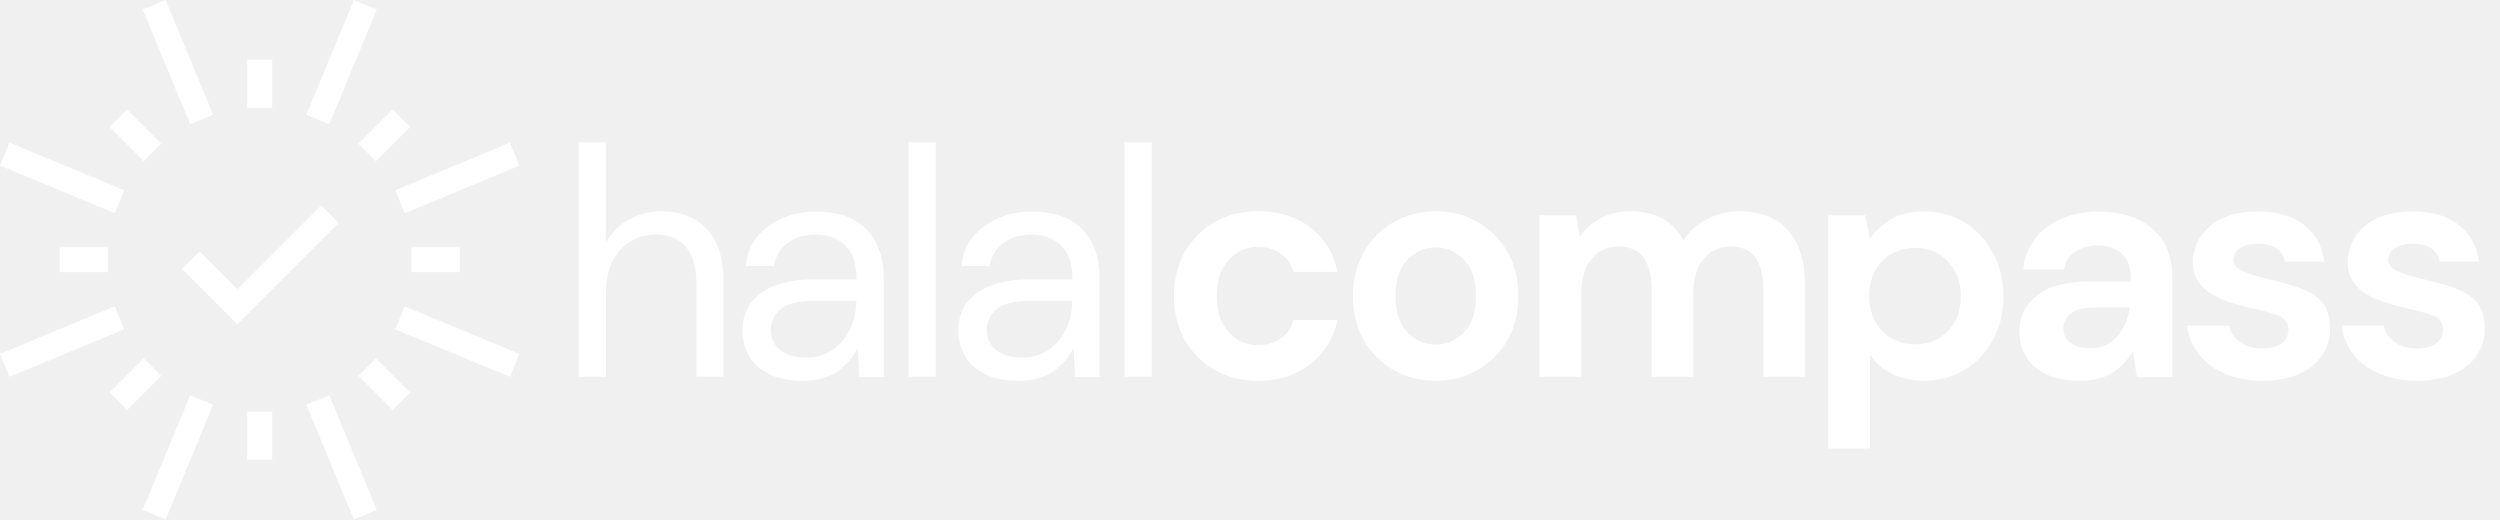
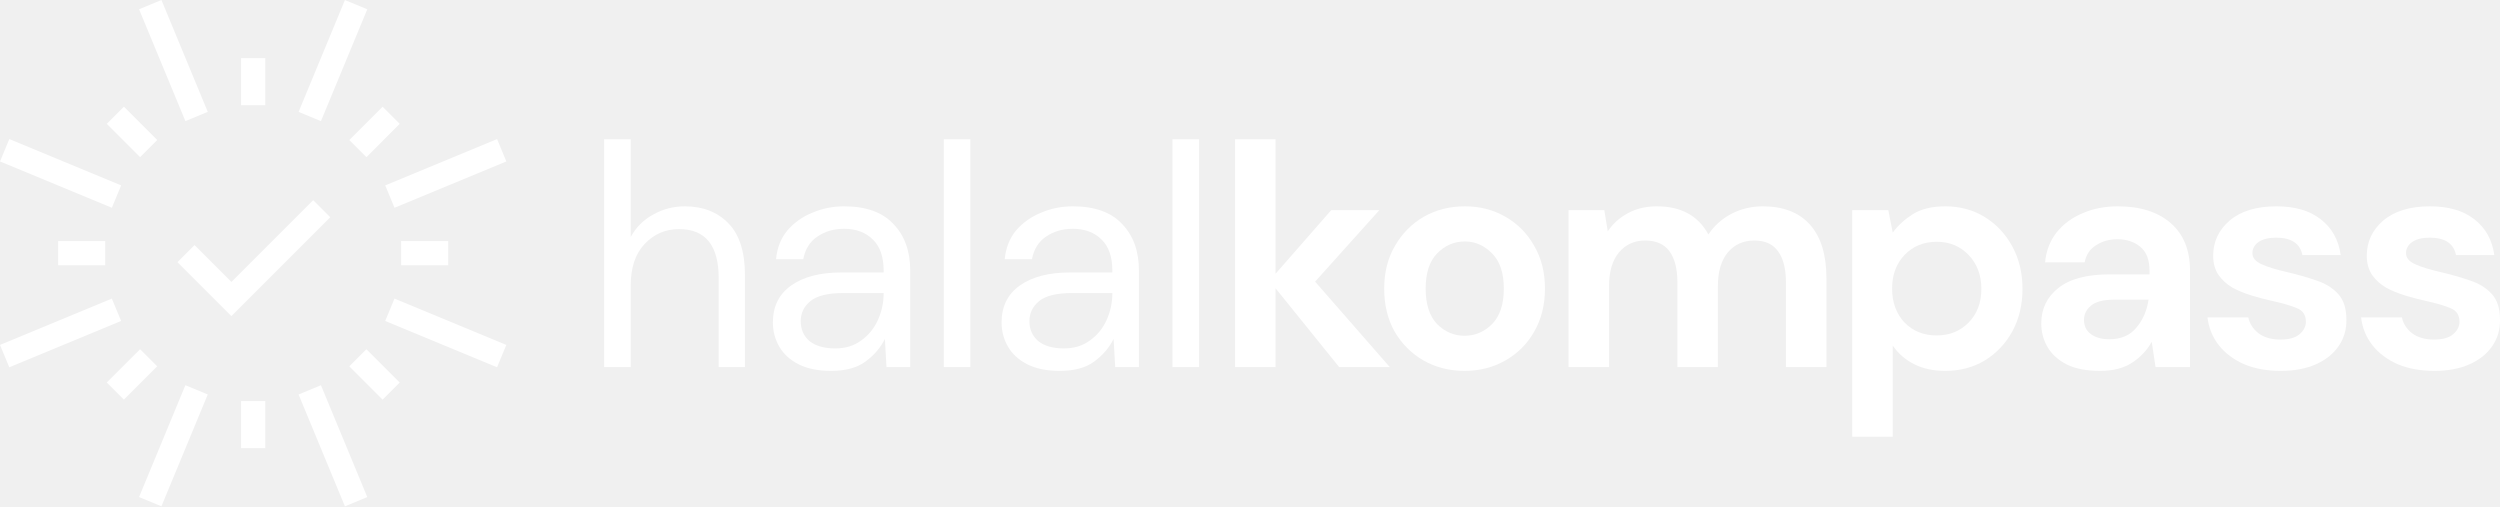
- <svg xmlns="http://www.w3.org/2000/svg" width="154" height="32" viewBox="0 0 154 32" fill="none">
-   <path d="M35.636 23.216V8.765H37.319V14.962C37.651 14.35 38.127 13.865 38.747 13.525C39.359 13.185 40.031 13.015 40.753 13.015C41.901 13.015 42.828 13.372 43.525 14.086C44.222 14.8 44.57 15.905 44.57 17.385V23.199H42.904V17.563C42.904 15.489 42.071 14.452 40.396 14.452C39.529 14.452 38.798 14.767 38.212 15.387C37.625 16.008 37.328 16.892 37.328 18.048V23.207H35.636V23.216Z" fill="white" />
-   <path d="M49.424 23.454C48.591 23.454 47.902 23.309 47.358 23.029C46.806 22.748 46.398 22.374 46.134 21.907C45.871 21.439 45.735 20.929 45.735 20.385C45.735 19.365 46.126 18.583 46.899 18.039C47.673 17.487 48.735 17.215 50.07 17.215H52.756V17.096C52.756 16.229 52.526 15.566 52.076 15.123C51.617 14.673 51.013 14.452 50.248 14.452C49.594 14.452 49.024 14.614 48.557 14.945C48.081 15.277 47.783 15.753 47.664 16.382H45.939C46.007 15.659 46.253 15.047 46.67 14.554C47.095 14.061 47.613 13.678 48.242 13.424C48.871 13.16 49.543 13.033 50.248 13.033C51.642 13.033 52.688 13.406 53.385 14.146C54.09 14.886 54.439 15.872 54.439 17.104V23.224H52.934L52.832 21.439C52.552 22 52.144 22.476 51.6 22.876C51.056 23.258 50.333 23.454 49.424 23.454ZM49.679 22.026C50.325 22.026 50.869 21.856 51.336 21.524C51.795 21.193 52.152 20.759 52.39 20.224C52.628 19.688 52.747 19.127 52.747 18.541V18.524H50.197C49.211 18.524 48.506 18.694 48.098 19.034C47.69 19.374 47.486 19.799 47.486 20.309C47.486 20.827 47.673 21.252 48.055 21.567C48.446 21.873 48.982 22.026 49.679 22.026Z" fill="white" />
-   <path d="M55.96 23.216V8.765H57.644V23.207H55.96V23.216Z" fill="white" />
-   <path d="M62.718 23.454C61.885 23.454 61.197 23.309 60.653 23.029C60.1 22.748 59.692 22.374 59.429 21.907C59.165 21.439 59.029 20.929 59.029 20.385C59.029 19.365 59.42 18.583 60.194 18.039C60.967 17.487 62.03 17.215 63.364 17.215H66.05V17.096C66.05 16.229 65.821 15.566 65.37 15.123C64.911 14.673 64.308 14.452 63.543 14.452C62.888 14.452 62.319 14.614 61.851 14.945C61.375 15.277 61.078 15.753 60.959 16.382H59.233C59.301 15.659 59.548 15.047 59.964 14.554C60.389 14.061 60.908 13.678 61.537 13.424C62.166 13.16 62.837 13.033 63.543 13.033C64.937 13.033 65.982 13.406 66.679 14.146C67.385 14.886 67.733 15.872 67.733 17.104V23.224H66.229L66.127 21.439C65.846 22 65.438 22.476 64.894 22.876C64.359 23.258 63.628 23.454 62.718 23.454ZM62.982 22.026C63.628 22.026 64.172 21.856 64.639 21.524C65.098 21.193 65.455 20.759 65.693 20.224C65.931 19.688 66.05 19.127 66.05 18.541V18.524H63.5C62.514 18.524 61.809 18.694 61.401 19.034C60.993 19.374 60.789 19.799 60.789 20.309C60.789 20.827 60.976 21.252 61.358 21.567C61.749 21.873 62.285 22.026 62.982 22.026Z" fill="white" />
-   <path d="M69.263 23.216V8.765H70.947V23.207H69.263V23.216Z" fill="white" />
-   <path d="M77.509 23.454C76.489 23.454 75.596 23.233 74.823 22.791C74.049 22.349 73.437 21.737 72.987 20.946C72.536 20.156 72.315 19.255 72.315 18.235C72.315 17.215 72.536 16.314 72.987 15.523C73.437 14.732 74.049 14.12 74.823 13.678C75.596 13.236 76.497 13.015 77.509 13.015C78.775 13.015 79.846 13.347 80.722 14.01C81.589 14.673 82.15 15.582 82.388 16.747H79.676C79.54 16.262 79.277 15.889 78.886 15.617C78.495 15.345 78.027 15.209 77.492 15.209C76.786 15.209 76.183 15.472 75.69 16.008C75.197 16.543 74.95 17.282 74.95 18.235C74.95 19.187 75.197 19.926 75.69 20.462C76.183 20.997 76.786 21.261 77.492 21.261C78.027 21.261 78.495 21.125 78.886 20.861C79.277 20.598 79.54 20.215 79.676 19.714H82.388C82.15 20.836 81.589 21.737 80.722 22.425C79.846 23.114 78.775 23.454 77.509 23.454Z" fill="white" />
-   <path d="M88.44 23.454C87.48 23.454 86.612 23.233 85.839 22.791C85.074 22.349 84.462 21.737 84.011 20.955C83.561 20.173 83.34 19.263 83.34 18.235C83.34 17.206 83.569 16.297 84.02 15.514C84.47 14.732 85.082 14.12 85.856 13.678C86.621 13.236 87.488 13.015 88.457 13.015C89.409 13.015 90.268 13.236 91.033 13.678C91.798 14.12 92.41 14.732 92.86 15.514C93.311 16.297 93.532 17.206 93.532 18.235C93.532 19.263 93.311 20.173 92.86 20.955C92.41 21.737 91.798 22.349 91.024 22.791C90.251 23.233 89.392 23.454 88.44 23.454ZM88.44 21.227C89.112 21.227 89.69 20.972 90.183 20.47C90.676 19.969 90.922 19.221 90.922 18.235C90.922 17.248 90.676 16.5 90.183 15.999C89.69 15.498 89.112 15.242 88.457 15.242C87.777 15.242 87.191 15.498 86.698 15.999C86.213 16.5 85.966 17.248 85.966 18.235C85.966 19.221 86.213 19.969 86.698 20.47C87.191 20.972 87.769 21.227 88.44 21.227Z" fill="white" />
-   <path d="M94.824 23.216V13.262H97.093L97.314 14.605C97.637 14.12 98.062 13.738 98.589 13.449C99.116 13.16 99.728 13.015 100.425 13.015C101.964 13.015 103.052 13.61 103.698 14.8C104.055 14.256 104.54 13.814 105.152 13.5C105.764 13.177 106.427 13.015 107.149 13.015C108.45 13.015 109.444 13.406 110.141 14.18C110.838 14.953 111.187 16.093 111.187 17.588V23.207H108.62V17.826C108.62 16.968 108.458 16.314 108.127 15.863C107.795 15.412 107.294 15.183 106.614 15.183C105.917 15.183 105.356 15.438 104.939 15.948C104.514 16.458 104.31 17.163 104.31 18.073V23.207H101.743V17.826C101.743 16.968 101.573 16.314 101.242 15.863C100.91 15.412 100.391 15.183 99.695 15.183C99.014 15.183 98.462 15.438 98.037 15.948C97.612 16.458 97.408 17.163 97.408 18.073V23.207H94.824V23.216Z" fill="white" />
-   <path d="M112.615 27.627V13.262H114.901L115.182 14.69C115.505 14.248 115.93 13.857 116.457 13.525C116.984 13.194 117.673 13.024 118.514 13.024C119.449 13.024 120.282 13.253 121.022 13.704C121.761 14.163 122.339 14.784 122.764 15.574C123.189 16.364 123.41 17.257 123.41 18.26C123.41 19.263 123.198 20.156 122.764 20.938C122.339 21.72 121.753 22.332 121.022 22.782C120.282 23.233 119.449 23.454 118.514 23.454C117.766 23.454 117.112 23.309 116.551 23.029C115.99 22.748 115.531 22.357 115.191 21.847V27.627H112.615ZM117.97 21.21C118.786 21.21 119.458 20.938 119.993 20.385C120.529 19.841 120.792 19.127 120.792 18.26C120.792 17.393 120.529 16.679 119.993 16.11C119.458 15.549 118.786 15.268 117.97 15.268C117.137 15.268 116.466 15.549 115.93 16.101C115.403 16.654 115.14 17.368 115.14 18.235C115.14 19.102 115.403 19.816 115.93 20.368C116.466 20.929 117.146 21.21 117.97 21.21Z" fill="white" />
-   <path d="M128.128 23.454C127.269 23.454 126.572 23.318 126.02 23.046C125.467 22.774 125.059 22.408 124.796 21.949C124.532 21.499 124.396 20.997 124.396 20.445C124.396 19.518 124.753 18.77 125.476 18.201C126.198 17.623 127.278 17.342 128.723 17.342H131.248V17.104C131.248 16.424 131.052 15.923 130.67 15.6C130.278 15.277 129.802 15.115 129.224 15.115C128.706 15.115 128.247 15.242 127.864 15.489C127.473 15.736 127.235 16.101 127.142 16.586H124.634C124.702 15.863 124.949 15.234 125.365 14.698C125.79 14.163 126.334 13.755 126.997 13.466C127.669 13.177 128.417 13.033 129.241 13.033C130.661 13.033 131.775 13.389 132.591 14.095C133.407 14.8 133.815 15.804 133.815 17.104V23.224H131.63L131.392 21.618C131.095 22.153 130.687 22.595 130.159 22.944C129.632 23.275 128.952 23.454 128.128 23.454ZM128.706 21.448C129.445 21.448 130.015 21.21 130.423 20.725C130.831 20.241 131.086 19.646 131.197 18.94H129.012C128.332 18.94 127.839 19.068 127.55 19.314C127.252 19.561 127.108 19.867 127.108 20.224C127.108 20.615 127.252 20.912 127.55 21.125C127.839 21.337 128.221 21.448 128.706 21.448Z" fill="white" />
-   <path d="M139.382 23.454C138.498 23.454 137.725 23.309 137.053 23.02C136.382 22.731 135.846 22.332 135.447 21.83C135.047 21.32 134.801 20.734 134.724 20.062H137.308C137.385 20.453 137.606 20.785 137.963 21.057C138.32 21.329 138.779 21.465 139.34 21.465C139.901 21.465 140.309 21.354 140.572 21.125C140.836 20.895 140.963 20.64 140.963 20.343C140.963 19.918 140.776 19.62 140.402 19.467C140.028 19.314 139.51 19.161 138.838 19.017C138.413 18.923 137.98 18.813 137.538 18.677C137.096 18.541 136.688 18.371 136.322 18.167C135.957 17.963 135.659 17.691 135.43 17.368C135.2 17.036 135.09 16.637 135.09 16.152C135.09 15.268 135.438 14.528 136.144 13.925C136.849 13.321 137.835 13.024 139.102 13.024C140.275 13.024 141.218 13.296 141.924 13.848C142.629 14.401 143.046 15.149 143.182 16.118H140.751C140.606 15.379 140.045 15.013 139.085 15.013C138.6 15.013 138.235 15.107 137.971 15.293C137.708 15.48 137.58 15.719 137.58 15.999C137.58 16.297 137.776 16.526 138.158 16.705C138.549 16.875 139.059 17.036 139.705 17.189C140.402 17.351 141.04 17.529 141.618 17.725C142.196 17.92 142.663 18.209 143.012 18.583C143.36 18.966 143.53 19.51 143.53 20.215C143.547 20.827 143.386 21.388 143.046 21.881C142.714 22.374 142.23 22.765 141.601 23.046C140.98 23.309 140.232 23.454 139.382 23.454Z" fill="white" />
-   <path d="M148.911 23.454C148.027 23.454 147.254 23.309 146.582 23.02C145.911 22.731 145.375 22.332 144.976 21.83C144.576 21.32 144.329 20.734 144.253 20.062H146.837C146.914 20.453 147.135 20.785 147.492 21.057C147.849 21.329 148.308 21.465 148.869 21.465C149.43 21.465 149.838 21.354 150.101 21.125C150.365 20.895 150.492 20.64 150.492 20.343C150.492 19.918 150.305 19.62 149.931 19.467C149.557 19.314 149.039 19.161 148.367 19.017C147.942 18.923 147.509 18.813 147.067 18.677C146.625 18.541 146.217 18.371 145.851 18.167C145.486 17.963 145.188 17.691 144.959 17.368C144.729 17.036 144.619 16.637 144.619 16.152C144.619 15.268 144.967 14.528 145.673 13.925C146.378 13.321 147.364 13.024 148.631 13.024C149.804 13.024 150.747 13.296 151.453 13.848C152.158 14.401 152.575 15.149 152.711 16.118H150.28C150.135 15.379 149.574 15.013 148.614 15.013C148.129 15.013 147.764 15.107 147.5 15.293C147.237 15.48 147.109 15.719 147.109 15.999C147.109 16.297 147.305 16.526 147.687 16.705C148.078 16.875 148.588 17.036 149.234 17.189C149.931 17.351 150.569 17.529 151.147 17.725C151.725 17.92 152.192 18.209 152.541 18.583C152.889 18.966 153.059 19.51 153.059 20.215C153.076 20.827 152.915 21.388 152.575 21.881C152.243 22.374 151.759 22.765 151.13 23.046C150.509 23.309 149.761 23.454 148.911 23.454Z" fill="white" />
+ <svg xmlns="http://www.w3.org/2000/svg" width="158" height="32" viewBox="0 0 158 32" fill="none">
  <path d="M14.623 19.977L11.215 16.569L12.294 15.489L14.623 17.818L19.792 12.65L20.871 13.729L14.623 19.977Z" fill="white" />
  <path d="M16.766 3.674H15.236V6.649H16.766V3.674Z" fill="white" />
  <path d="M16.766 25.349H15.236V28.324H16.766V25.349Z" fill="white" />
  <path d="M28.326 15.234H25.351V16.764H28.326V15.234Z" fill="white" />
  <path d="M6.65 15.234H3.675V16.764H6.65V15.234Z" fill="white" />
  <path d="M24.18 6.745L22.076 8.849L23.158 9.931L25.262 7.827L24.18 6.745Z" fill="white" />
  <path d="M8.853 22.071L6.749 24.174L7.831 25.256L9.935 23.152L8.853 22.071Z" fill="white" />
-   <path d="M23.157 22.071L22.076 23.153L24.179 25.257L25.261 24.175L23.157 22.071Z" fill="white" />
+   <path d="M23.157 22.072L22.076 23.153L24.179 25.257L25.261 24.175L23.157 22.072Z" fill="white" />
  <path d="M7.832 6.744L6.75 7.826L8.854 9.93L9.936 8.848L7.832 6.744Z" fill="white" />
  <path d="M0.588 8.789L0.002 10.203L7.07 13.131L7.656 11.717L0.588 8.789Z" fill="white" />
  <path d="M24.931 18.872L24.345 20.286L31.413 23.213L31.999 21.8L24.931 18.872Z" fill="white" />
  <path d="M11.716 24.345L8.789 31.413L10.202 31.999L13.13 24.931L11.716 24.345Z" fill="white" />
  <path d="M21.799 0.003L18.871 7.071L20.284 7.656L23.212 0.588L21.799 0.003Z" fill="white" />
  <path d="M7.068 18.871L0 21.798L0.586 23.212L7.654 20.284L7.068 18.871Z" fill="white" />
  <path d="M31.415 8.789L24.347 11.717L24.933 13.131L32.001 10.203L31.415 8.789Z" fill="white" />
  <path d="M20.284 24.346L18.871 24.932L21.799 32L23.212 31.414L20.284 24.346Z" fill="white" />
-   <path d="M10.203 2.03236e-05L8.789 0.586L11.717 7.654L13.13 7.068L10.203 2.03236e-05Z" fill="white" />
+   <path d="M10.203 0L8.789 0.586L11.717 7.654L13.13 7.068L10.203 0Z" fill="white" />
+   <path d="M38.181 23.2V8.8H39.861V14.98C40.194 14.367 40.667 13.894 41.281 13.56C41.894 13.214 42.561 13.04 43.281 13.04C44.427 13.04 45.347 13.4 46.041 14.12C46.734 14.827 47.081 15.92 47.081 17.4V23.2H45.421V17.58C45.421 15.514 44.587 14.48 42.921 14.48C42.054 14.48 41.327 14.794 40.741 15.42C40.154 16.034 39.861 16.914 39.861 18.06V23.2H38.181Z" fill="white" />
+   <path d="M52.526 23.44C51.7 23.44 51.013 23.3 50.466 23.02C49.919 22.74 49.513 22.367 49.246 21.9C48.98 21.434 48.846 20.927 48.846 20.38C48.846 19.367 49.233 18.587 50.006 18.04C50.779 17.494 51.833 17.22 53.166 17.22H55.846V17.1C55.846 16.234 55.62 15.58 55.166 15.14C54.713 14.687 54.106 14.46 53.346 14.46C52.693 14.46 52.126 14.627 51.646 14.96C51.179 15.28 50.886 15.754 50.766 16.38H49.046C49.113 15.66 49.353 15.054 49.766 14.56C50.193 14.067 50.719 13.694 51.346 13.44C51.973 13.174 52.64 13.04 53.346 13.04C54.733 13.04 55.773 13.414 56.466 14.16C57.173 14.894 57.526 15.874 57.526 17.1V23.2H56.026L55.926 21.42C55.646 21.98 55.233 22.46 54.686 22.86C54.153 23.247 53.433 23.44 52.526 23.44ZM52.786 22.02C53.426 22.02 53.973 21.854 54.426 21.52C54.893 21.187 55.246 20.754 55.486 20.22C55.726 19.687 55.846 19.127 55.846 18.54V18.52H53.306C52.32 18.52 51.62 18.694 51.206 19.04C50.806 19.374 50.606 19.794 50.606 20.3C50.606 20.82 50.793 21.24 51.166 21.56C51.553 21.867 52.093 22.02 52.786 22.02Z" fill="white" />
+   <path d="M59.647 23.2V8.8H61.327V23.2H59.647Z" fill="white" />
+   <path d="M66.98 23.44C66.154 23.44 65.467 23.3 64.92 23.02C64.374 22.74 63.967 22.367 63.7 21.9C63.434 21.434 63.3 20.927 63.3 20.38C63.3 19.367 63.687 18.587 64.46 18.04C65.234 17.494 66.287 17.22 67.62 17.22H70.3V17.1C70.3 16.234 70.074 15.58 69.62 15.14C69.167 14.687 68.56 14.46 67.8 14.46C67.147 14.46 66.58 14.627 66.1 14.96C65.634 15.28 65.34 15.754 65.22 16.38H63.5C63.567 15.66 63.807 15.054 64.22 14.56C64.647 14.067 65.174 13.694 65.8 13.44C66.427 13.174 67.094 13.04 67.8 13.04C69.187 13.04 70.227 13.414 70.921 14.16C71.627 14.894 71.981 15.874 71.981 17.1V23.2H70.48L70.38 21.42C70.1 21.98 69.687 22.46 69.14 22.86C68.607 23.247 67.887 23.44 66.98 23.44ZM67.24 22.02C67.88 22.02 68.427 21.854 68.88 21.52C69.347 21.187 69.7 20.754 69.94 20.22C70.18 19.687 70.3 19.127 70.3 18.54V18.52H67.76C66.774 18.52 66.074 18.694 65.66 19.04C65.26 19.374 65.06 19.794 65.06 20.3C65.06 20.82 65.247 21.24 65.62 21.56C66.007 21.867 66.547 22.02 67.24 22.02Z" fill="white" />
+   <path d="M74.101 23.2V8.8H75.781V23.2H74.101Z" fill="white" />
+   <path d="M78.055 23.2V8.8H80.615V17.3L84.135 13.28H87.175L83.115 17.8L87.835 23.2H84.635L80.615 18.22V23.2H78.055Z" fill="white" />
+   <path d="M92.562 23.44C91.602 23.44 90.735 23.22 89.962 22.78C89.202 22.34 88.595 21.734 88.141 20.96C87.701 20.174 87.481 19.267 87.481 18.24C87.481 17.214 87.708 16.314 88.162 15.54C88.615 14.754 89.222 14.14 89.982 13.7C90.755 13.26 91.622 13.04 92.582 13.04C93.528 13.04 94.382 13.26 95.142 13.7C95.915 14.14 96.522 14.754 96.962 15.54C97.415 16.314 97.642 17.214 97.642 18.24C97.642 19.267 97.415 20.174 96.962 20.96C96.522 21.734 95.915 22.34 95.142 22.78C94.368 23.22 93.508 23.44 92.562 23.44ZM92.562 21.22C93.228 21.22 93.808 20.974 94.302 20.48C94.795 19.974 95.042 19.227 95.042 18.24C95.042 17.254 94.795 16.514 94.302 16.02C93.808 15.514 93.235 15.26 92.582 15.26C91.902 15.26 91.315 15.514 90.822 16.02C90.342 16.514 90.102 17.254 90.102 18.24C90.102 19.227 90.342 19.974 90.822 20.48C91.315 20.974 91.895 21.22 92.562 21.22Z" fill="white" />
+   <path d="M99.131 23.2V13.28H101.391L101.611 14.62C101.931 14.14 102.351 13.76 102.871 13.48C103.404 13.187 104.017 13.04 104.711 13.04C106.244 13.04 107.331 13.634 107.971 14.82C108.331 14.274 108.811 13.84 109.411 13.52C110.024 13.2 110.691 13.04 111.411 13.04C112.704 13.04 113.698 13.427 114.391 14.2C115.084 14.974 115.431 16.107 115.431 17.6V23.2H112.871V17.84C112.871 16.987 112.704 16.334 112.371 15.88C112.051 15.427 111.551 15.2 110.871 15.2C110.178 15.2 109.617 15.454 109.191 15.96C108.777 16.467 108.571 17.174 108.571 18.08V23.2H106.011V17.84C106.011 16.987 105.844 16.334 105.511 15.88C105.177 15.427 104.664 15.2 103.971 15.2C103.291 15.2 102.737 15.454 102.311 15.96C101.897 16.467 101.691 17.174 101.691 18.08V23.2H99.131Z" fill="white" />
+   <path d="M117.061 27.601V13.28H119.341L119.621 14.7C119.941 14.26 120.361 13.874 120.881 13.54C121.415 13.207 122.102 13.04 122.942 13.04C123.875 13.04 124.708 13.267 125.442 13.72C126.175 14.174 126.755 14.794 127.182 15.58C127.608 16.367 127.822 17.26 127.822 18.26C127.822 19.26 127.608 20.154 127.182 20.94C126.755 21.714 126.175 22.327 125.442 22.78C124.708 23.22 123.875 23.44 122.942 23.44C122.195 23.44 121.541 23.3 120.981 23.02C120.421 22.74 119.968 22.347 119.621 21.84V27.601H117.061ZM122.402 21.2C123.215 21.2 123.888 20.927 124.422 20.38C124.955 19.834 125.222 19.127 125.222 18.26C125.222 17.394 124.955 16.68 124.422 16.12C123.888 15.56 123.215 15.28 122.402 15.28C121.575 15.28 120.895 15.56 120.361 16.12C119.841 16.667 119.581 17.374 119.581 18.24C119.581 19.107 119.841 19.82 120.361 20.38C120.895 20.927 121.575 21.2 122.402 21.2Z" fill="white" />
+   <path d="M132.729 23.44C131.875 23.44 131.175 23.307 130.629 23.04C130.082 22.76 129.675 22.394 129.408 21.94C129.142 21.487 129.008 20.987 129.008 20.44C129.008 19.52 129.368 18.774 130.089 18.2C130.809 17.627 131.889 17.34 133.329 17.34H135.849V17.1C135.849 16.42 135.655 15.92 135.269 15.6C134.882 15.28 134.402 15.12 133.829 15.12C133.309 15.12 132.855 15.247 132.469 15.5C132.082 15.74 131.842 16.1 131.749 16.58H129.249C129.315 15.86 129.555 15.234 129.969 14.7C130.395 14.167 130.942 13.76 131.609 13.48C132.275 13.187 133.022 13.04 133.849 13.04C135.262 13.04 136.375 13.394 137.189 14.1C138.002 14.807 138.409 15.807 138.409 17.1V23.2H136.229L135.989 21.6C135.695 22.134 135.282 22.574 134.749 22.92C134.229 23.267 133.555 23.44 132.729 23.44ZM133.309 21.44C134.042 21.44 134.609 21.2 135.009 20.72C135.422 20.24 135.682 19.647 135.789 18.94H133.609C132.929 18.94 132.442 19.067 132.149 19.32C131.855 19.56 131.709 19.86 131.709 20.22C131.709 20.607 131.855 20.907 132.149 21.12C132.442 21.334 132.829 21.44 133.309 21.44Z" fill="white" />
+   <path d="M144.152 23.44C143.272 23.44 142.498 23.3 141.832 23.02C141.165 22.727 140.632 22.327 140.232 21.82C139.832 21.314 139.592 20.727 139.512 20.06H142.092C142.172 20.447 142.385 20.78 142.732 21.06C143.092 21.327 143.552 21.46 144.112 21.46C144.672 21.46 145.078 21.347 145.332 21.12C145.598 20.894 145.732 20.634 145.732 20.34C145.732 19.914 145.545 19.627 145.172 19.48C144.798 19.32 144.278 19.167 143.612 19.02C143.185 18.927 142.752 18.814 142.312 18.68C141.872 18.547 141.465 18.38 141.092 18.18C140.732 17.967 140.438 17.7 140.212 17.38C139.985 17.047 139.872 16.64 139.872 16.16C139.872 15.28 140.218 14.54 140.912 13.94C141.618 13.34 142.605 13.04 143.872 13.04C145.045 13.04 145.978 13.314 146.672 13.86C147.378 14.407 147.798 15.16 147.932 16.12H145.512C145.365 15.387 144.812 15.02 143.852 15.02C143.372 15.02 142.998 15.114 142.732 15.3C142.478 15.487 142.352 15.72 142.352 16C142.352 16.294 142.545 16.527 142.932 16.7C143.318 16.874 143.832 17.034 144.472 17.18C145.165 17.34 145.798 17.52 146.372 17.72C146.958 17.907 147.425 18.194 147.772 18.58C148.118 18.954 148.292 19.494 148.292 20.2C148.305 20.814 148.145 21.367 147.812 21.86C147.478 22.354 146.998 22.74 146.372 23.02C145.745 23.3 145.005 23.44 144.152 23.44Z" fill="white" />
+   <path d="M153.86 23.44C152.98 23.44 152.206 23.3 151.54 23.02C150.873 22.727 150.34 22.327 149.94 21.82C149.54 21.314 149.3 20.727 149.22 20.06H151.8C151.88 20.447 152.093 20.78 152.44 21.06C152.8 21.327 153.26 21.46 153.82 21.46C154.38 21.46 154.786 21.347 155.04 21.12C155.306 20.894 155.44 20.634 155.44 20.34C155.44 19.914 155.253 19.627 154.88 19.48C154.506 19.32 153.986 19.167 153.32 19.02C152.893 18.927 152.46 18.814 152.02 18.68C151.58 18.547 151.173 18.38 150.8 18.18C150.44 17.967 150.146 17.7 149.92 17.38C149.693 17.047 149.58 16.64 149.58 16.16C149.58 15.28 149.926 14.54 150.62 13.94C151.326 13.34 152.313 13.04 153.58 13.04C154.753 13.04 155.686 13.314 156.38 13.86C157.086 14.407 157.506 15.16 157.64 16.12H155.22C155.073 15.387 154.52 15.02 153.56 15.02C153.08 15.02 152.706 15.114 152.44 15.3C152.186 15.487 152.06 15.72 152.06 16C152.06 16.294 152.253 16.527 152.64 16.7C153.026 16.874 153.54 17.034 154.18 17.18C154.873 17.34 155.506 17.52 156.08 17.72C156.666 17.907 157.133 18.194 157.48 18.58C157.826 18.954 158 19.494 158 20.2C158.013 20.814 157.853 21.367 157.52 21.86C157.186 22.354 156.706 22.74 156.08 23.02C155.453 23.3 154.713 23.44 153.86 23.44Z" fill="white" />
</svg>
